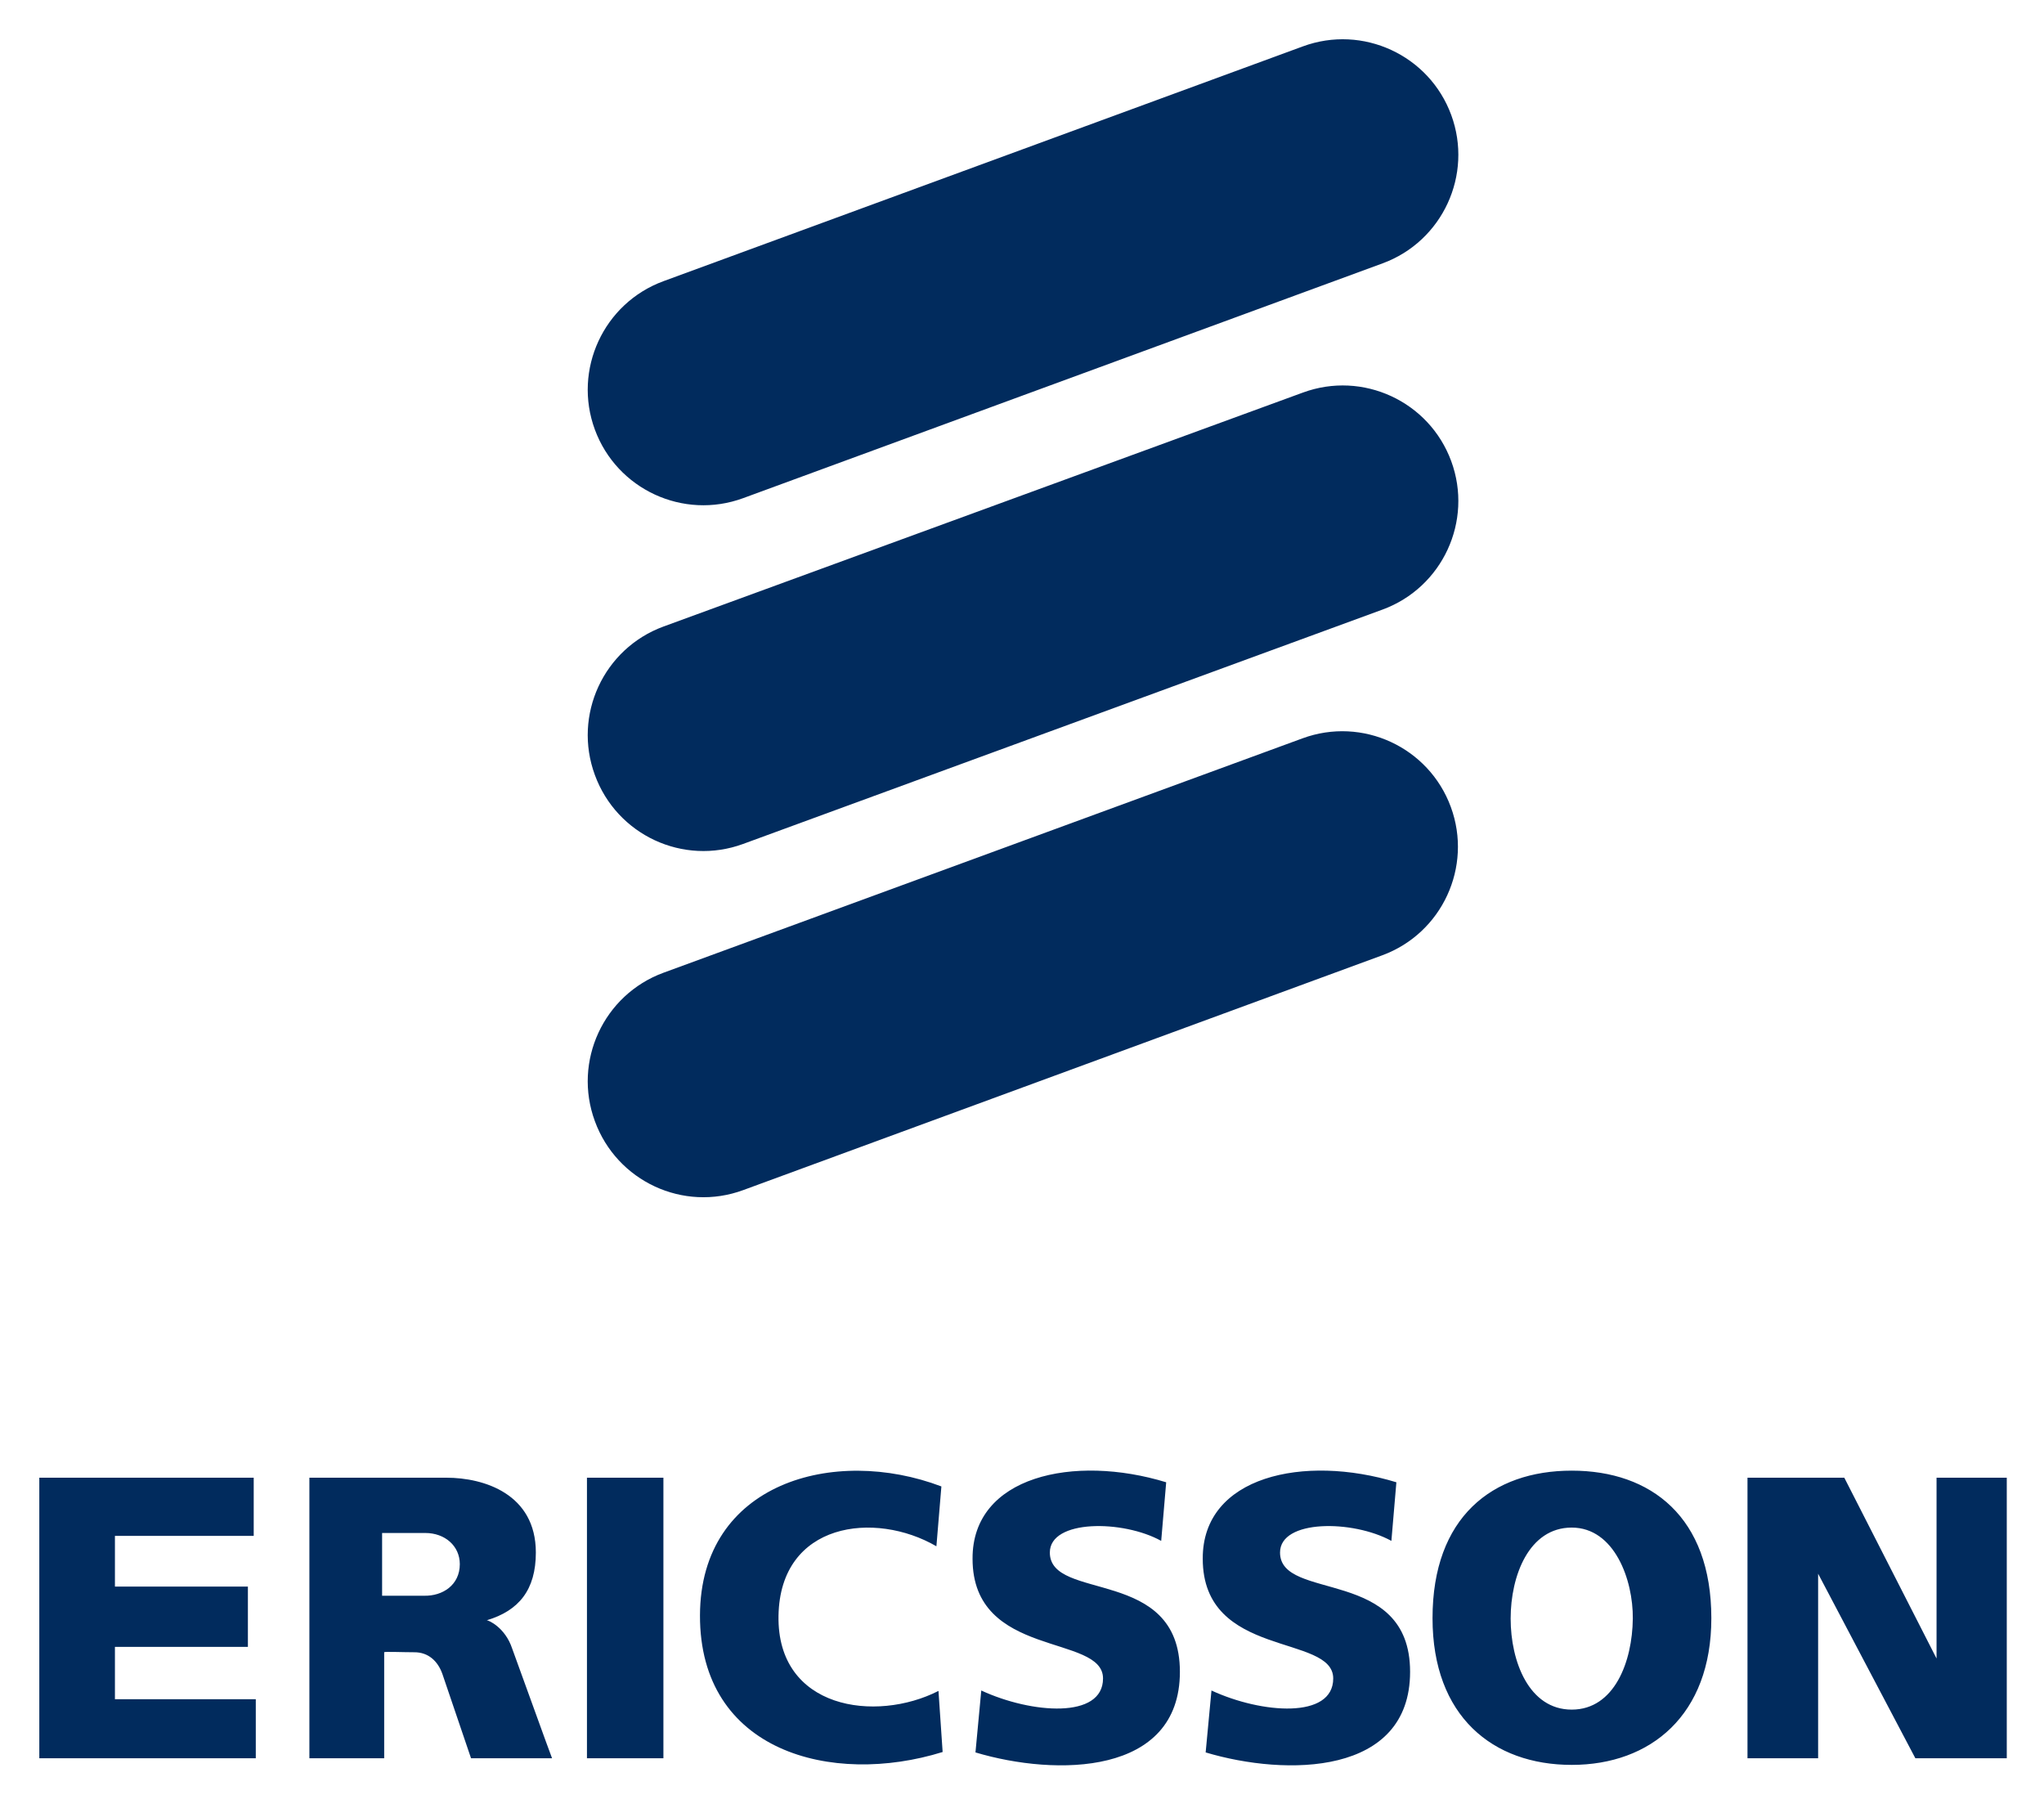
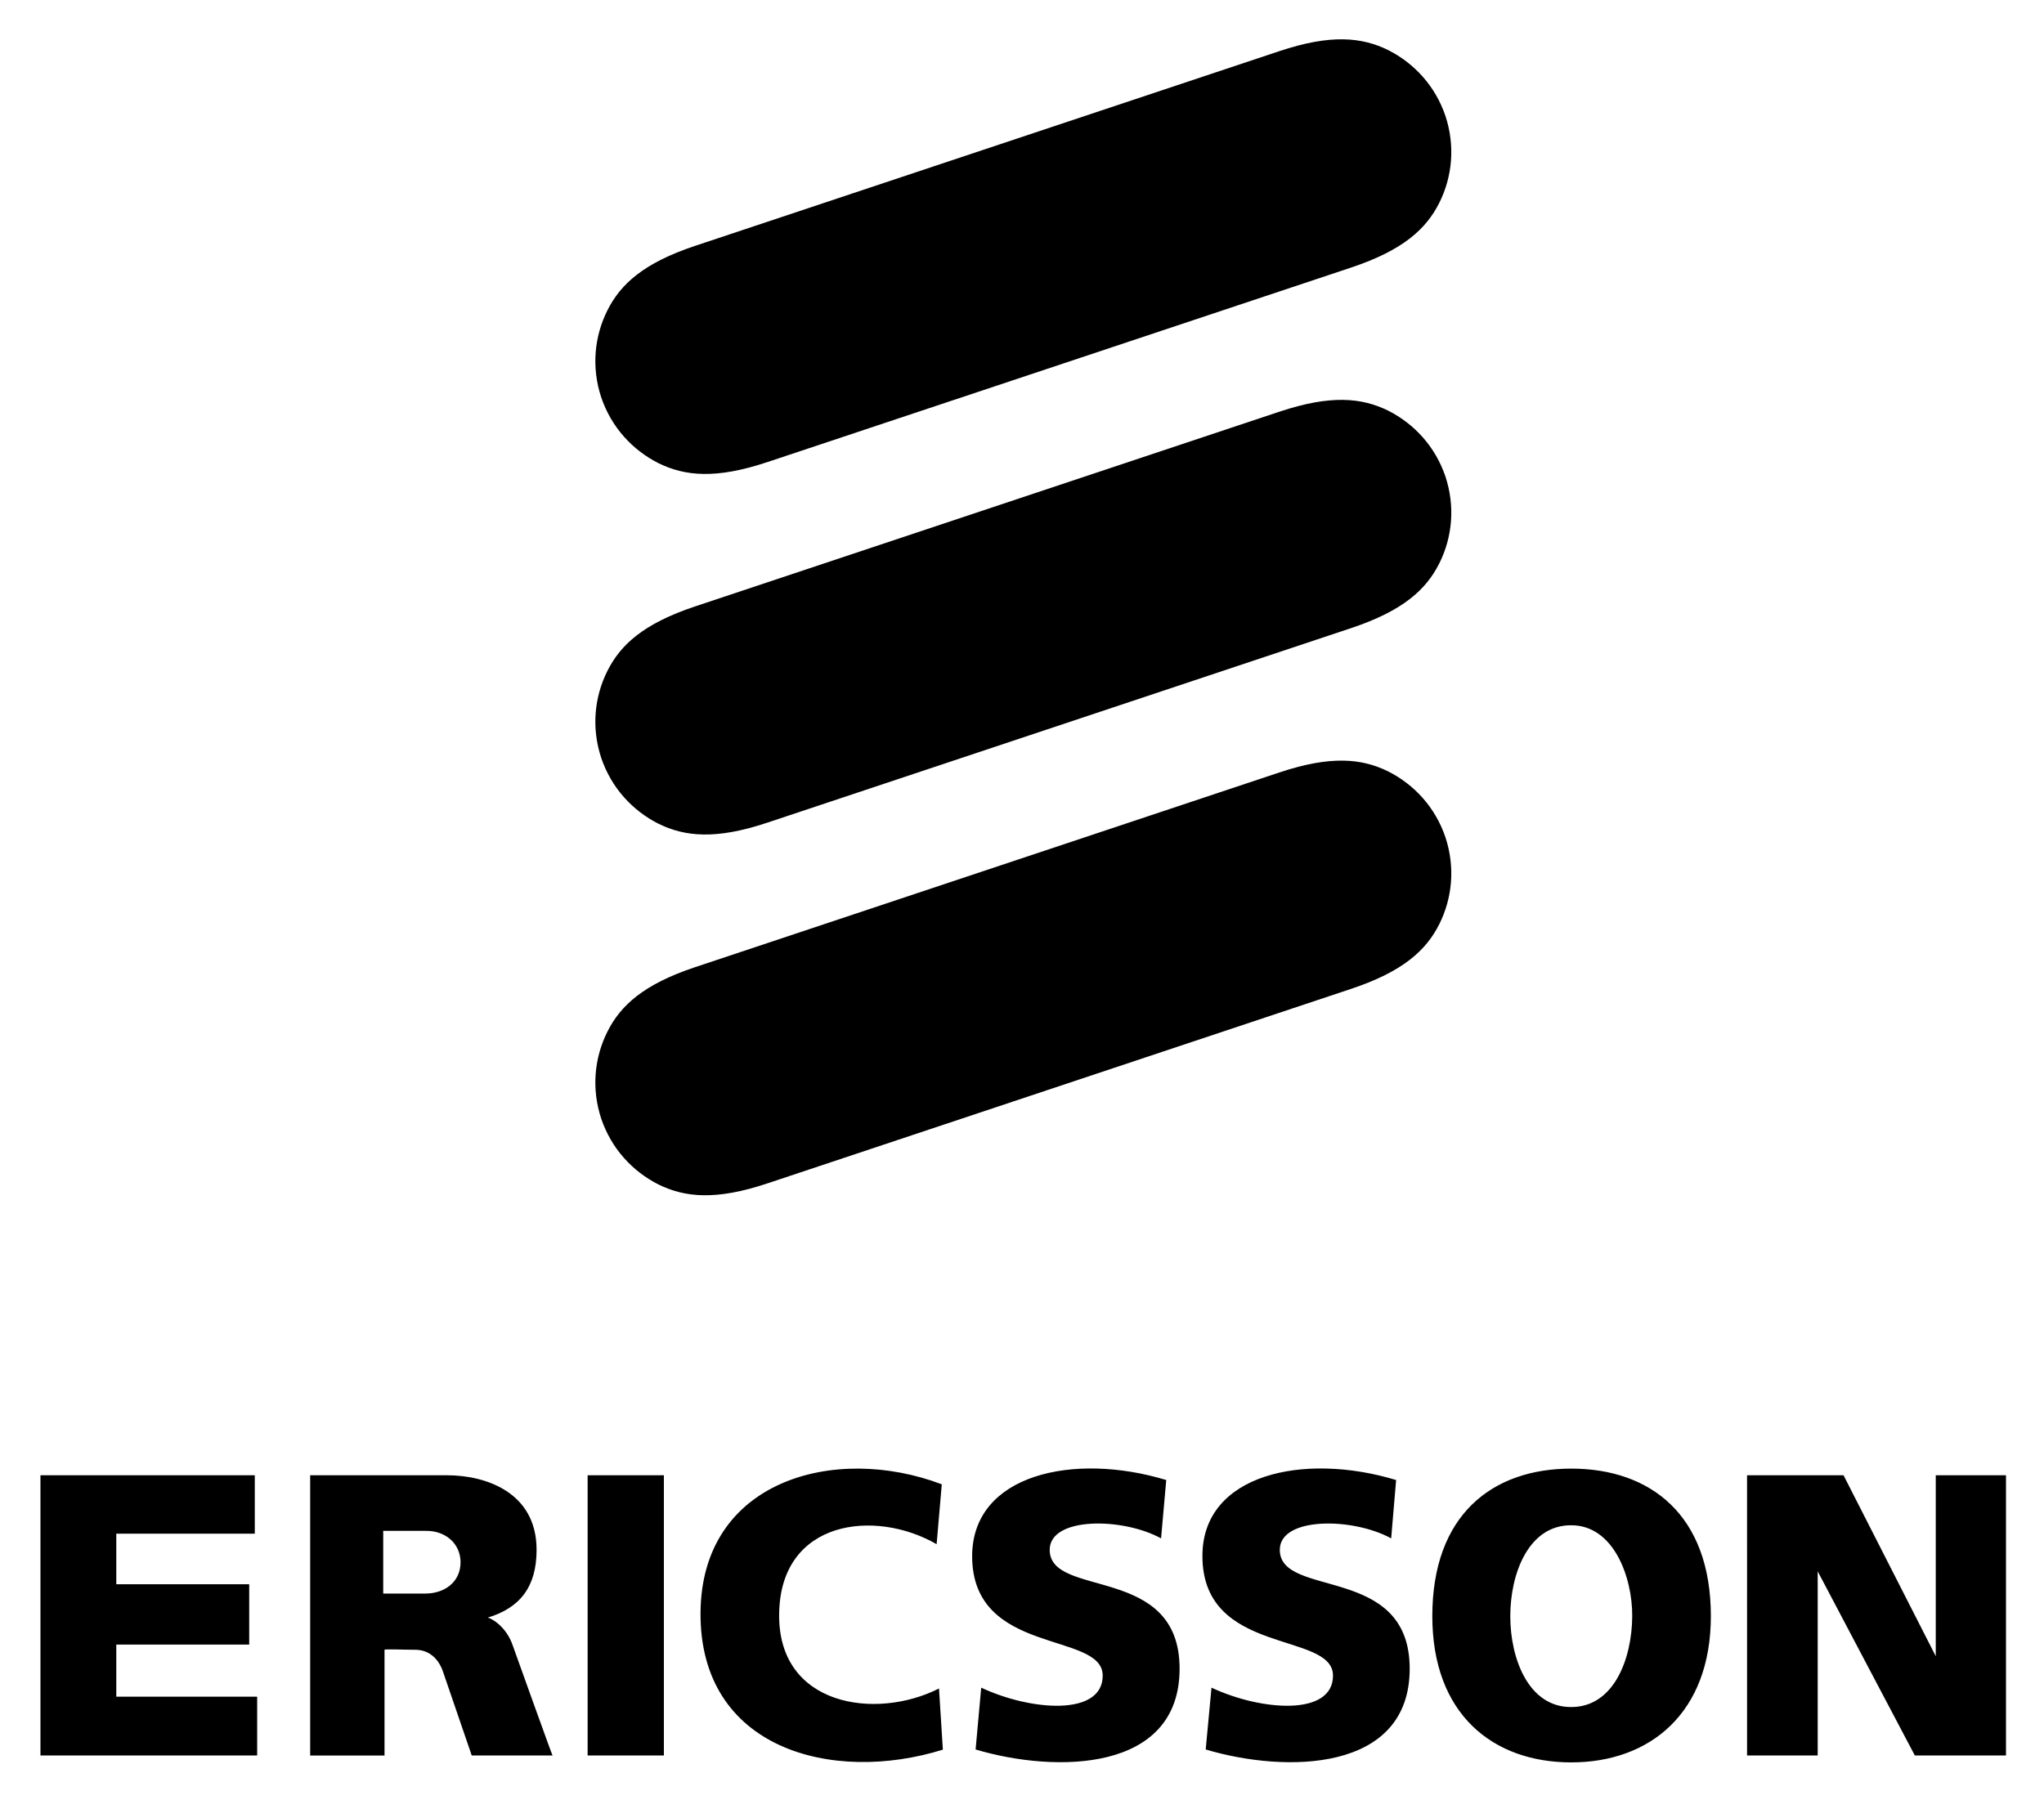
- <svg xmlns="http://www.w3.org/2000/svg" role="img" viewBox="-9.46 -9.46 491.92 433.92">
-   <style>svg {enable-background:new 0 0 473.5 415.2}</style>
-   <path fill="#012b5d" d="M169.4 110.4c-14.4 5.3-30.4-2.1-35.7-16.5-5.3-14.4 2.1-30.4 16.5-35.7L304.1 1.7c14.4-5.3 30.4 2.1 35.7 16.5 5.3 14.4-2.1 30.4-16.5 35.7l-153.9 56.5zm0 83.2c-14.4 5.3-30.4-2.1-35.7-16.6-5.3-14.4 2.1-30.4 16.5-35.7L304.1 85c14.4-5.3 30.4 2.1 35.7 16.5 5.3 14.4-2.1 30.4-16.5 35.7l-153.9 56.4zm0 83.3c-14.4 5.3-30.4-2.1-35.7-16.6-5.3-14.4 2.1-30.4 16.5-35.7L304 168.2c14.4-5.3 30.4 2.1 35.7 16.5 5.3 14.4-2.1 30.4-16.5 35.7l-153.8 56.5zM0 346.1h51.6v14H18.2v12.2h32v14.5h-32v12.6h33.9v14.2H0zm217.1 2.1l-1.2 14.4c-14.8-8.6-37.6-5.8-38 16.7-.4 22.5 23.4 25.8 38.5 18.1l1 14.7c-26.7 8.3-58.5-.1-58.4-32.9.1-31.9 32.3-40.8 58.1-31m54.1-1l-1.2 14.1c-9.2-5.1-26.8-5.2-26.8 2.8 0 11.9 31.3 3.3 31.3 28.7 0 25-29.8 25.2-49.2 19.4l1.4-14.9c12.1 5.6 29.3 6.9 29.3-2.9 0-10.8-31.4-4.7-31.4-28.8-.1-19.9 24.4-25.2 46.6-18.4m55.4 0l-1.2 14.1c-9.3-5.1-26.8-5.2-26.8 2.8 0 11.9 31.3 3.3 31.3 28.7 0 25-29.8 25.2-49.2 19.4l1.4-14.9c12.1 5.6 29.3 6.9 29.3-2.9 0-10.8-31.4-4.7-31.4-28.8-.1-19.9 24.4-25.2 46.6-18.4m84.5-1.1h23.3l22.2 43.5v-43.5h16.9v67.5h-22l-23.4-44.4v44.4h-17zm-42.3-1.7c19.1 0 33.6 11.2 33.6 35.5 0 23.3-14.6 35.3-33.6 35.3s-33.5-11.7-33.5-35.3c0-24.3 14.4-35.5 33.5-35.5M354.1 380c0 10.3 4.4 21.9 14.7 21.9 10.3 0 14.6-11.6 14.7-21.9.1-9.3-4.4-21.9-14.7-21.9-10.3 0-14.7 11.6-14.7 21.9m-271.6-5.5h10.1c4.5.1 8.6-2.6 8.6-7.6 0-4.4-3.6-7.5-8.3-7.5H82.5v15.1zm-17.6-28.4H98c9 0 21.5 3.9 21.5 18 0 9-4.1 14-11.8 16.3.4 0 4.4 1.7 6.1 6.8.1.2 9.5 26.3 9.6 26.4h-19.5L97 393.3c-1.1-3.1-3.4-5.2-6.7-5.2-2.9 0-7.3-.2-7.3 0v25.5H65v-67.5zm66.9 0h18.4v67.5h-18.4z" />
+ <svg xmlns="http://www.w3.org/2000/svg" role="img" viewBox="56.23 -5.52 287.04 252.79">
+   <style>svg {enable-background:new 0 0 1400 980}</style>
+   <path fill="none" d="M0 0h400v245H0z" pointer-events="none" />
+   <path d="M259.215 10.771c-1.421-4.205-4.388-7.412-8.045-9.257-3.693-1.813-8.045-2.267-15.279.151l-82.044 27.346c-7.261 2.419-10.468 5.386-12.312 9.047-1.844 3.662-2.267 8.018-.878 12.223 1.421 4.205 4.388 7.412 8.045 9.257 3.693 1.813 8.045 2.267 15.279-.151l82.044-27.346c7.23-2.419 10.468-5.386 12.312-9.047 1.844-3.662 2.267-8.018.878-12.223zm0 50.644c-1.421-4.205-4.388-7.412-8.045-9.257-3.693-1.813-8.045-2.267-15.279.151l-82.044 27.346c-7.261 2.419-10.468 5.386-12.312 9.047-1.844 3.662-2.267 8.018-.878 12.223 1.421 4.205 4.388 7.412 8.045 9.257 3.693 1.813 8.045 2.267 15.279-.151l82.044-27.346c7.23-2.419 10.468-5.386 12.312-9.047 1.844-3.662 2.267-8.018.878-12.223zm0 50.67c-1.421-4.205-4.388-7.412-8.045-9.257-3.693-1.813-8.045-2.267-15.279.151l-82.044 27.346c-7.261 2.419-10.468 5.386-12.312 9.047-1.844 3.662-2.267 8.018-.878 12.223 1.421 4.205 4.388 7.412 8.045 9.257 3.693 1.813 8.045 2.267 15.279-.151l82.044-27.346c7.23-2.419 10.468-5.386 12.312-9.047 1.844-3.662 2.267-8.018.878-12.223z" />
+   <path d="M61.91 201.693h30.099v8.201H72.561v7.109h18.665v8.468H72.561v7.323h19.783v8.259H61.91zm76.841 0h10.709v39.36H138.751zm49.735 1.27l-.726 8.41c-8.651-4.994-21.903-3.417-22.112 9.711-.241 13.101 13.644 15.034 22.446 10.557l.543 8.593c-15.551 4.842-34.126-.089-34.033-19.181.089-18.633 18.816-23.805 33.881-18.09zm31.52-.601l-.726 8.196c-5.386-2.967-15.64-3.056-15.64 1.604 0 6.896 18.241 1.938 18.241 16.7 0 14.553-17.364 14.704-28.647 11.346l.788-8.682c7.047 3.296 17.061 4.022 17.061-1.693 0-6.263-18.335-2.722-18.335-16.789.031-11.533 14.312-14.615 27.257-10.682zm32.282 0l-.695 8.196c-5.386-2.967-15.64-3.056-15.64 1.604 0 6.896 18.241 1.938 18.241 16.7 0 14.553-17.395 14.704-28.647 11.346l.815-8.682c7.047 3.296 17.061 4.022 17.061-1.693 0-6.263-18.335-2.722-18.335-16.789-.027-11.533 14.25-14.615 27.199-10.682zm49.281-.668h13.551l12.949 25.413v-25.413h9.862v39.36H325.134l-13.644-25.868v25.868h-9.92zm-24.687-.935c11.101 0 19.604 6.504 19.604 20.723 0 13.582-8.53 20.54-19.604 20.54-11.043 0-19.511-6.807-19.511-20.54 0-14.219 8.41-20.723 19.511-20.723zm-8.562 20.723c0 5.991 2.57 12.798 8.562 12.767 5.991 0 8.53-6.775 8.562-12.767.031-5.417-2.57-12.767-8.562-12.767-5.991-.031-8.562 6.775-8.562 12.767zm-158.279-3.176h5.871c2.633.031 5.02-1.541 4.994-4.446-.031-2.57-2.116-4.388-4.842-4.357h-6.018v8.802h-.004zm-10.254-16.611h19.27c5.234 0 12.526 2.299 12.526 10.468 0 5.234-2.361 8.17-6.869 9.528.214-.031 2.57 1.029 3.541 3.965.031.089 5.506 15.368 5.568 15.399h-11.346l-4.054-11.827c-.637-1.813-1.964-3.025-3.902-3.025-1.666 0-4.294-.12-4.294 0v14.856H99.787v-39.365z" />
</svg>
